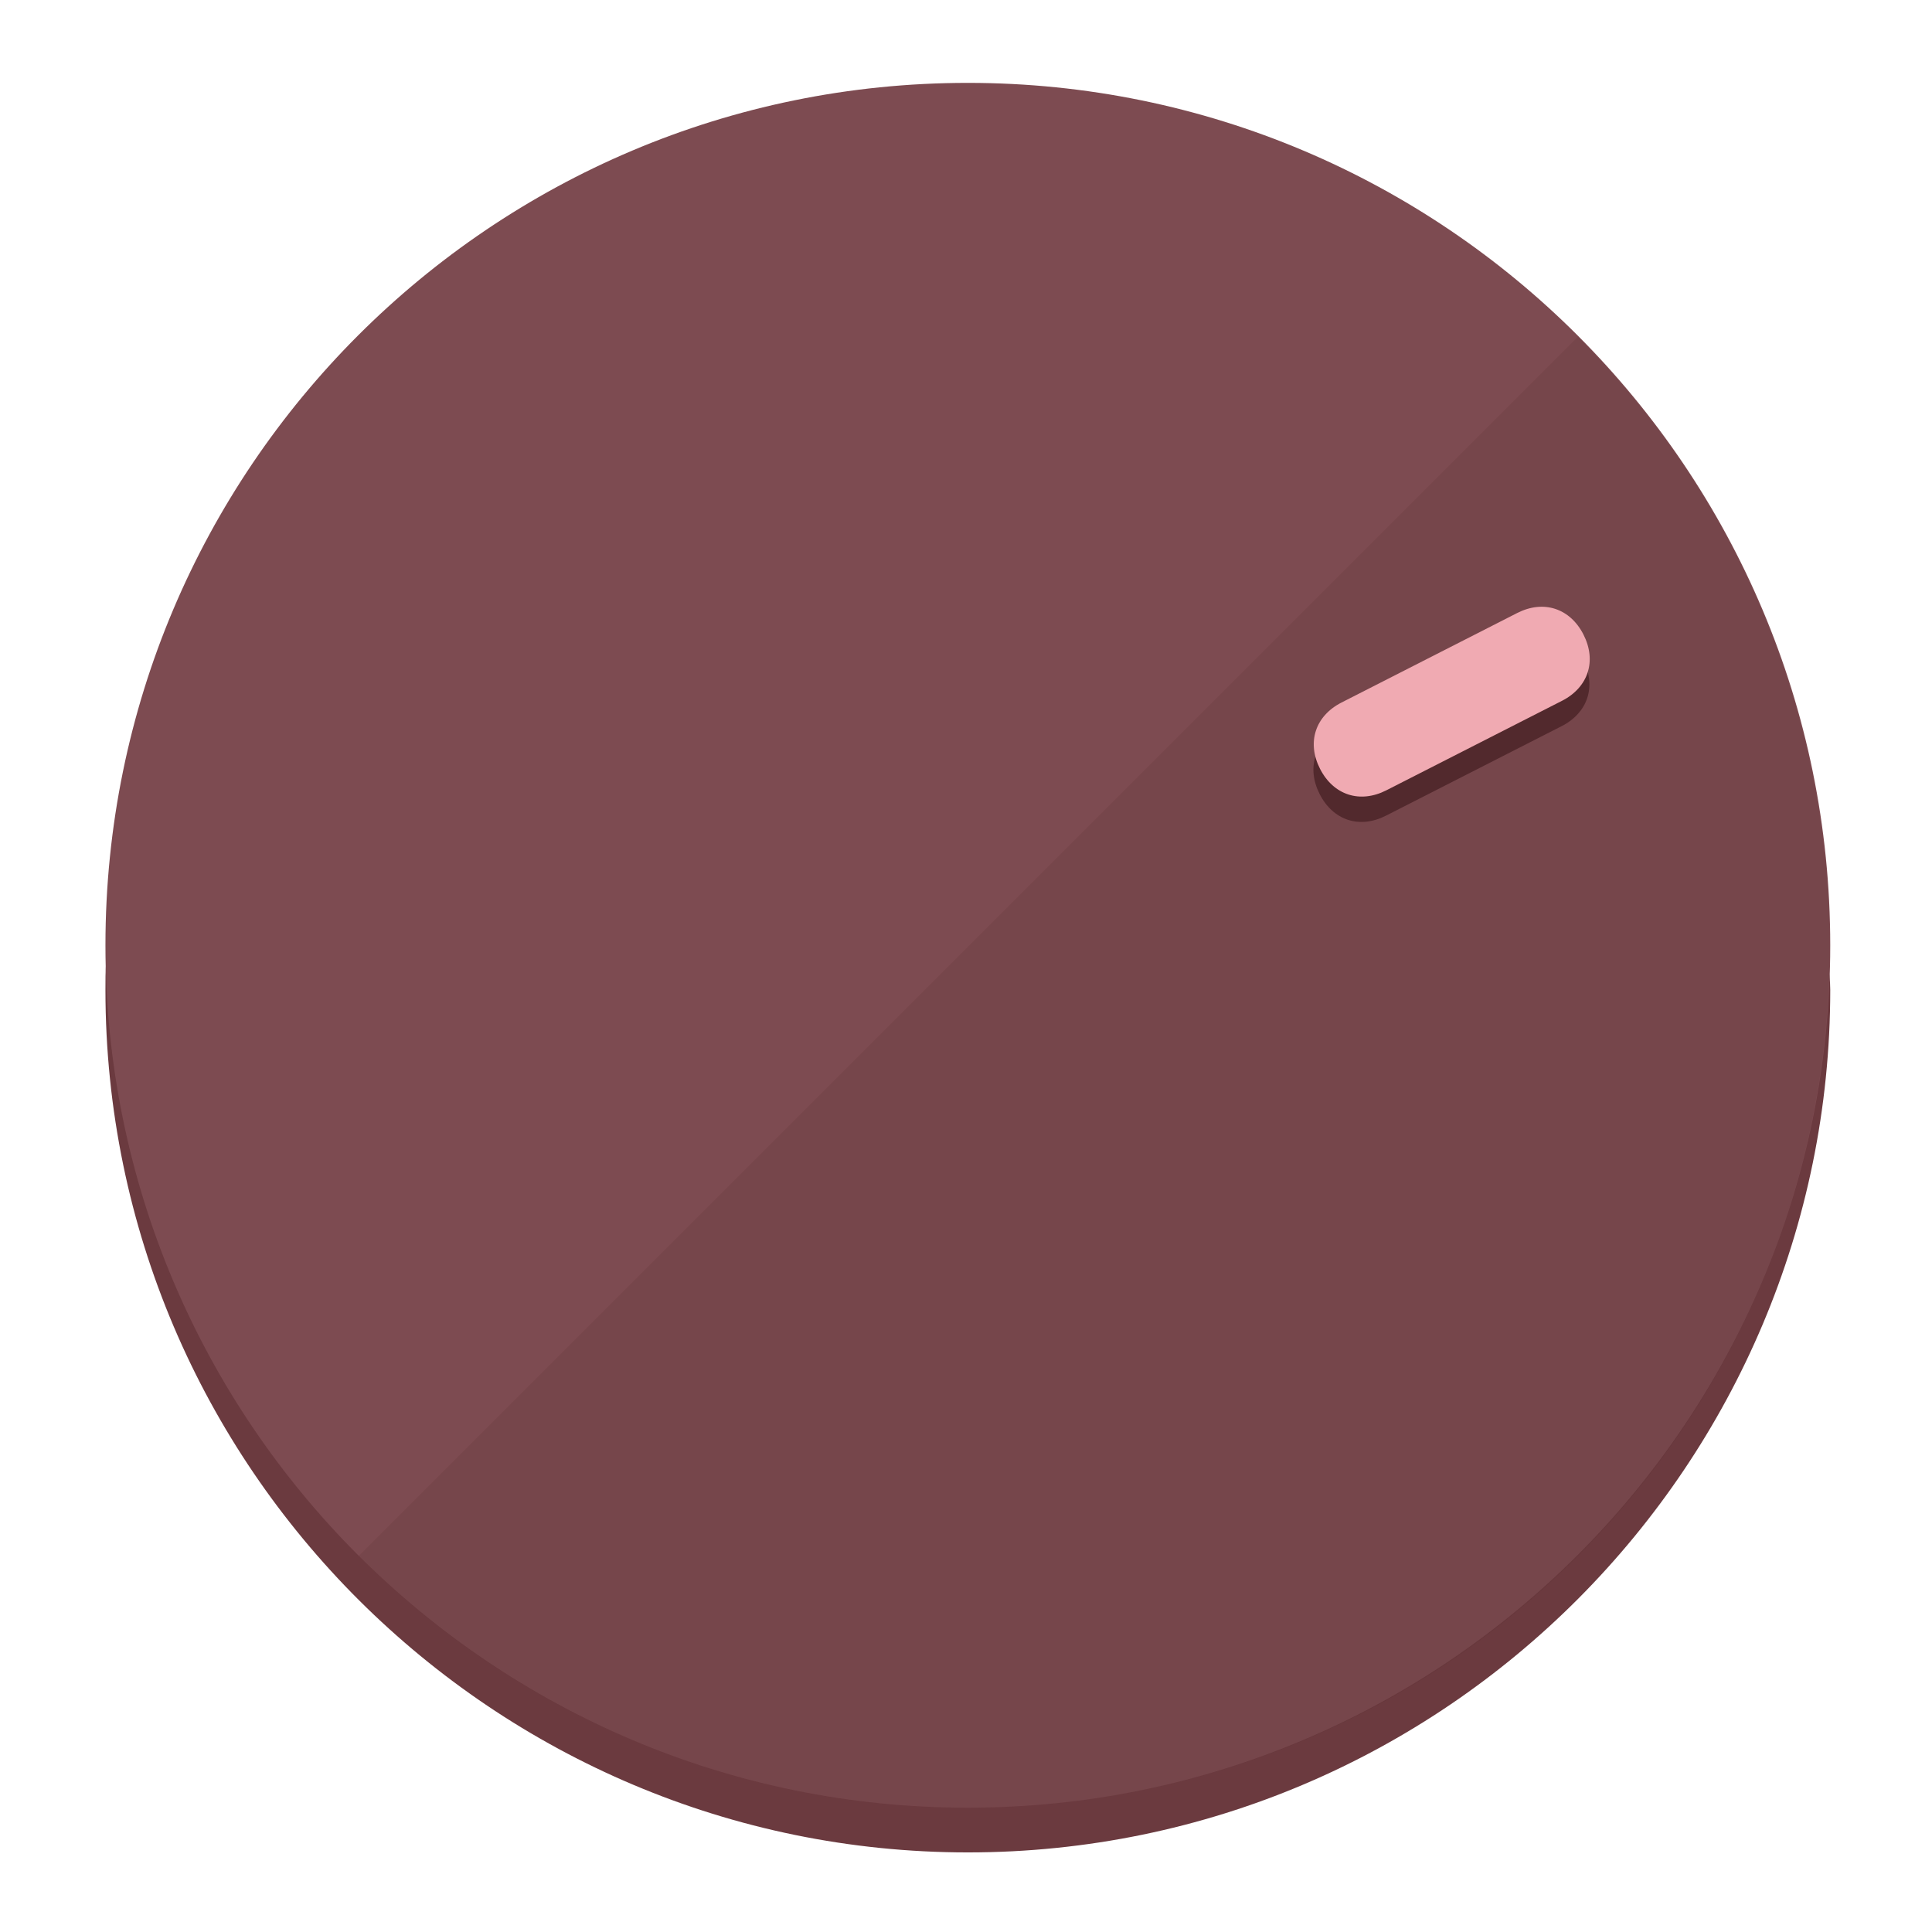
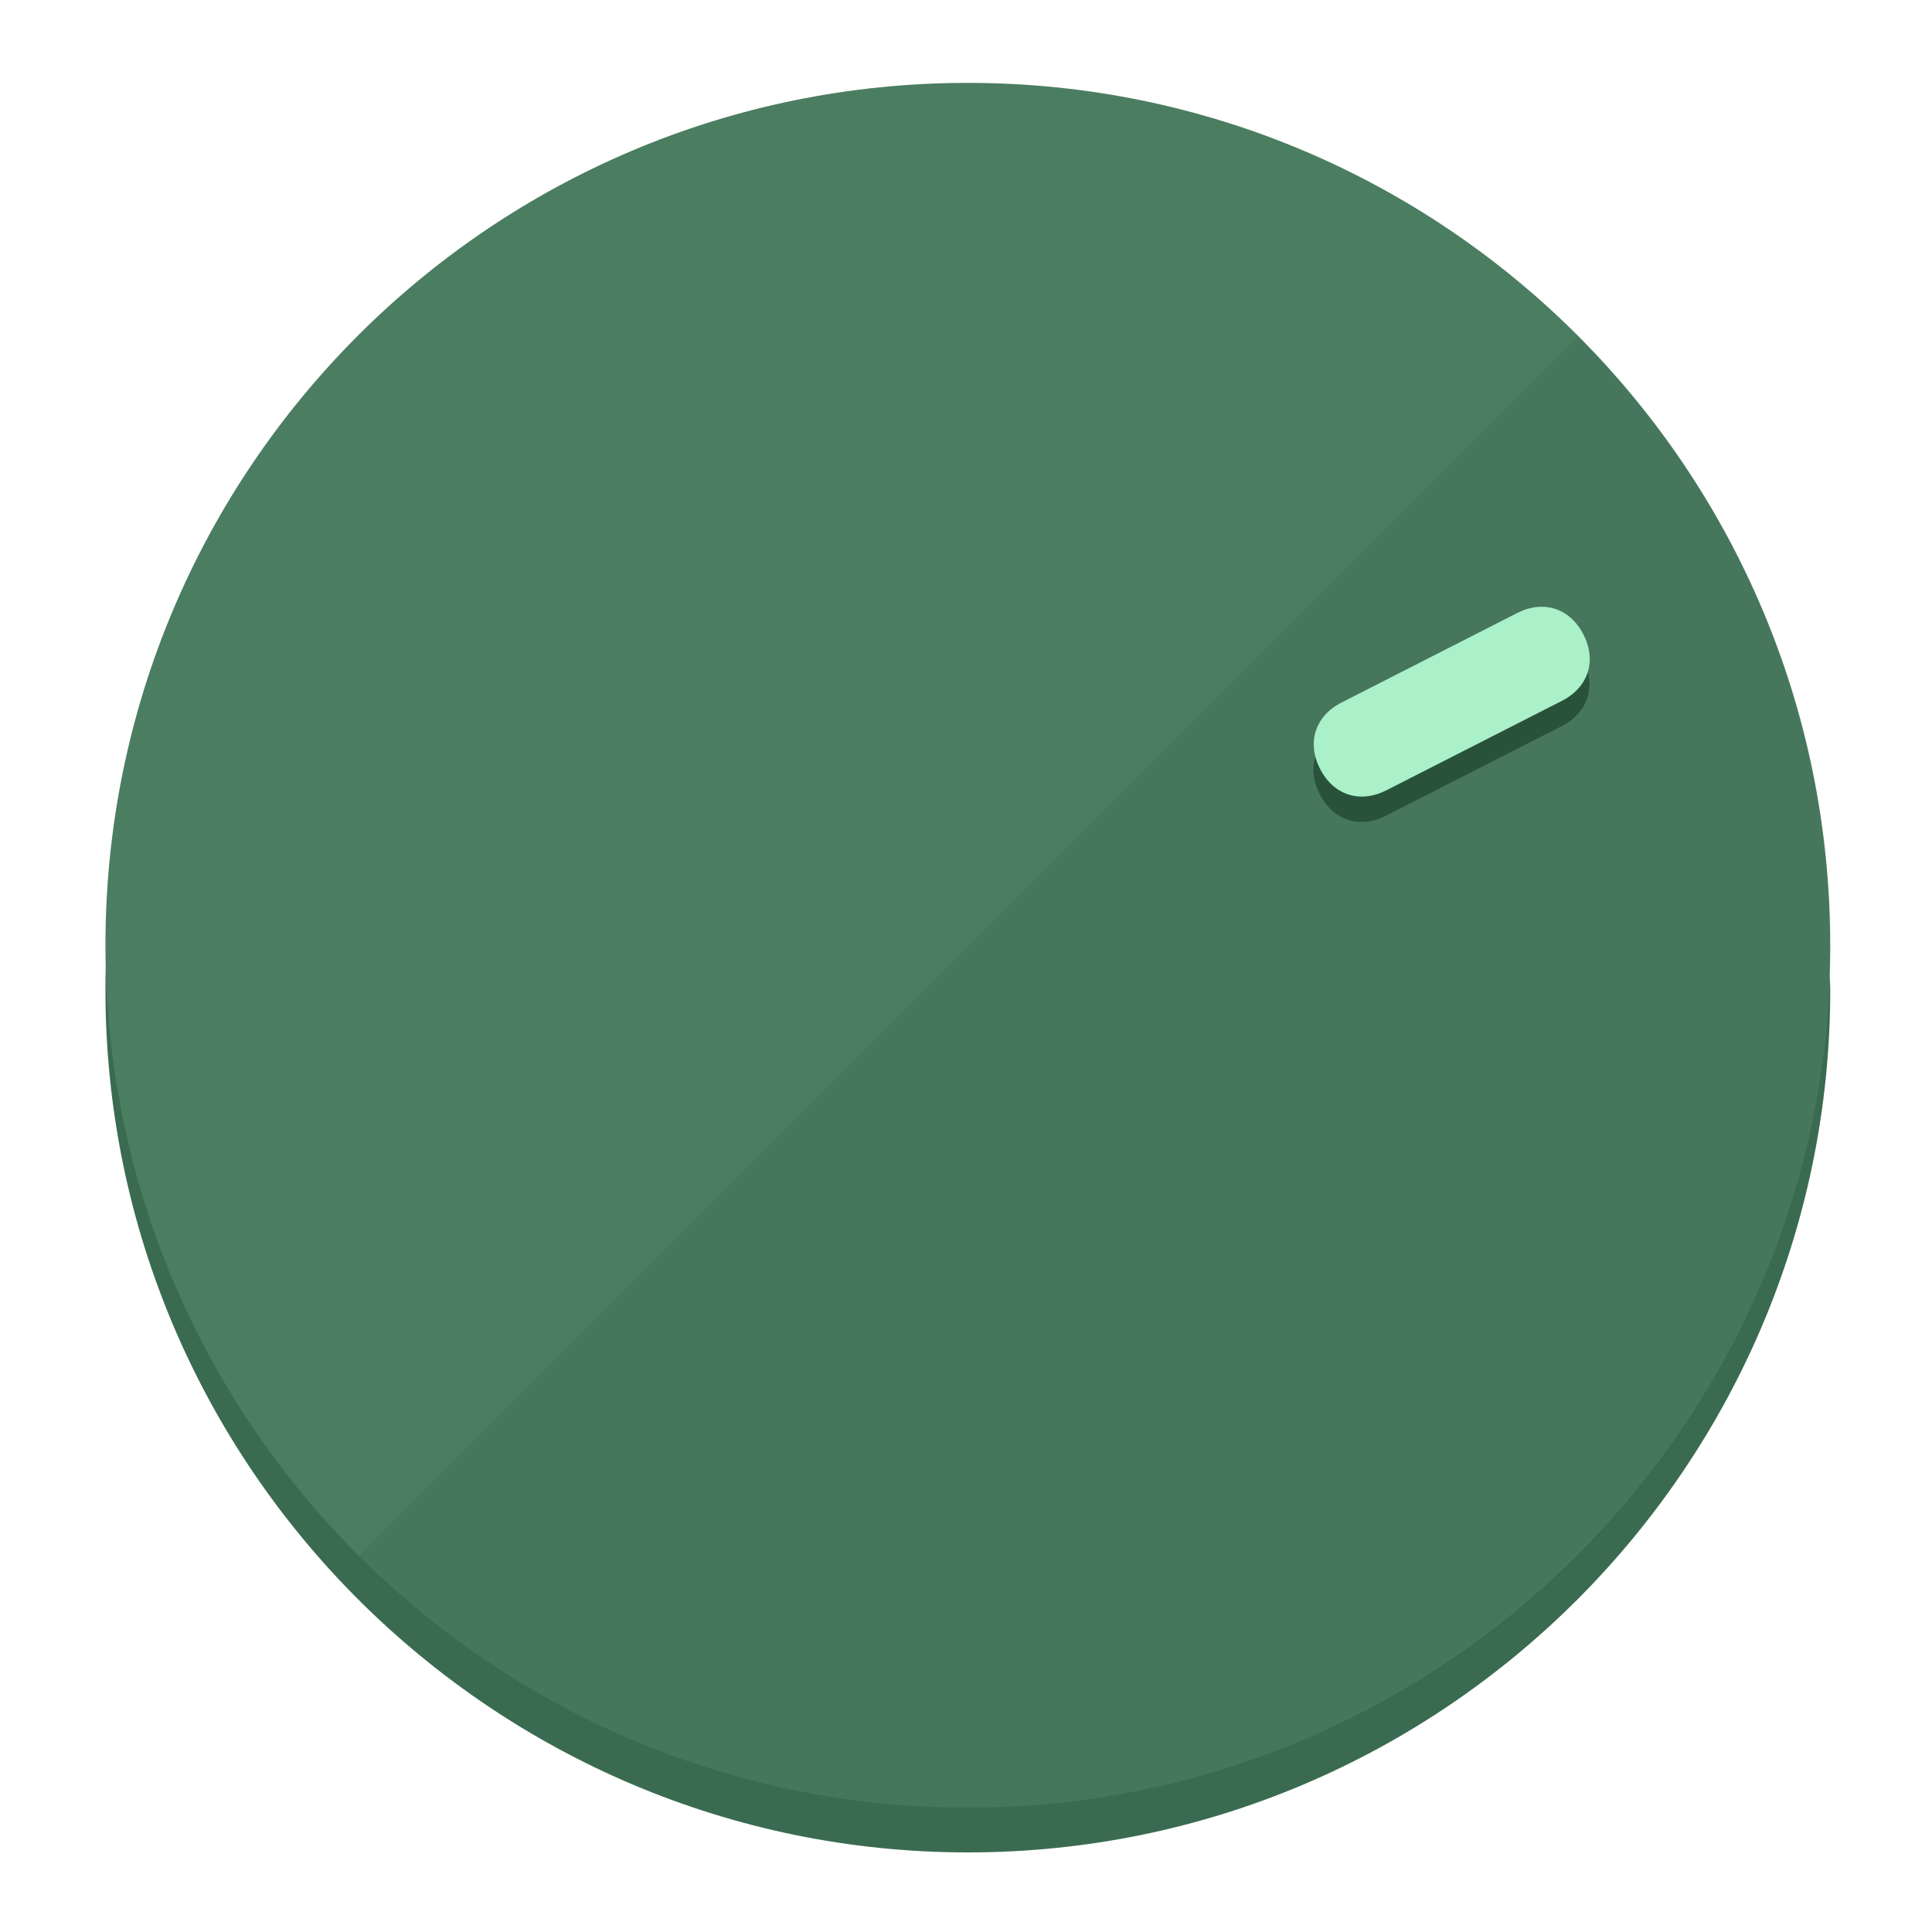
<svg xmlns="http://www.w3.org/2000/svg" height="120px" width="120px" version="1.1" id="Layer_1" viewBox="0 0 496.8 496.8" xml:space="preserve">
  <defs id="defs23" />
  <g id="g3158">
-     <path style="display:inline;fill:#6B3A3F;fill-opacity:1;stroke-width:1.584" d="m 248.875,445.92 c 116.582,0 212.89,-91.238 220.493,-205.286 0,5.069 1.267,8.87 1.267,13.939 0,121.651 -98.842,221.76 -221.76,221.76 -121.651,0 -221.76,-98.842 -221.76,-221.76 0,-5.069 0,-8.87 1.267,-13.939 7.603,114.048 103.91,205.286 220.493,205.286 z" id="path8" />
-     <circle style="display:inline;fill:#7D4B51;fill-opacity:1;stroke-width:1.584" cx="248.875" cy="243.071" r="221.76" id="circle12" />
-     <path style="display:inline;fill:#52292D;fill-opacity:0.154;stroke-width:1.587" d="m 405.744,86.606 c 86.308,86.308 86.308,227.193 0,313.5 -86.308,86.308 -227.193,86.308 -313.5,0" id="path14" />
+     <path style="display:inline;fill:#3A6B50;fill-opacity:1;stroke-width:1.584" d="m 248.875,445.92 c 116.582,0 212.89,-91.238 220.493,-205.286 0,5.069 1.267,8.87 1.267,13.939 0,121.651 -98.842,221.76 -221.76,221.76 -121.651,0 -221.76,-98.842 -221.76,-221.76 0,-5.069 0,-8.87 1.267,-13.939 7.603,114.048 103.91,205.286 220.493,205.286 z" id="path8" />
+     <circle style="display:inline;fill:#4B7D61;fill-opacity:1;stroke-width:1.584" cx="248.875" cy="243.071" r="221.76" id="circle12" />
+     <path style="display:inline;fill:#29523B;fill-opacity:0.154;stroke-width:1.587" d="m 405.744,86.606 c 86.308,86.308 86.308,227.193 0,313.5 -86.308,86.308 -227.193,86.308 -313.5,0" id="path14" />
  </g>
  <g id="g3198">
    <circle style="display:none;fill:#000000;fill-opacity:0;stroke-width:1.584" cx="329.835" cy="-110.802" r="221.76" id="circle12-3" transform="rotate(63)" />
-     <path style="display:inline;fill:#52292D;fill-opacity:1;stroke-width:1.584" d="m 356.39,209.744 c -6.774,3.452 -13.592,1.237 -17.044,-5.538 v 0 c -3.452,-6.774 -1.237,-13.592 5.538,-17.044 l 45.163,-23.012 c 6.775,-3.452 13.592,-1.237 17.044,5.538 v 0 c 3.452,6.774 1.237,13.592 -5.538,17.044 z" id="path3789" />
-     <path style="display:inline;fill:#F0AAB2;stroke-width:1.584" d="m 356.478,203.228 c -6.774,3.452 -13.592,1.237 -17.044,-5.538 v 0 c -3.452,-6.774 -1.237,-13.592 5.538,-17.044 l 45.163,-23.012 c 6.774,-3.452 13.592,-1.237 17.044,5.538 v 0 c 3.452,6.775 1.237,13.592 -5.538,17.044 z" id="path915" />
+     <path style="display:inline;fill:#29523B;fill-opacity:1;stroke-width:1.584" d="m 356.39,209.744 c -6.774,3.452 -13.592,1.237 -17.044,-5.538 v 0 c -3.452,-6.774 -1.237,-13.592 5.538,-17.044 l 45.163,-23.012 c 6.775,-3.452 13.592,-1.237 17.044,5.538 v 0 c 3.452,6.774 1.237,13.592 -5.538,17.044 z" id="path3789" />
+     <path style="display:inline;fill:#AAF0C9;stroke-width:1.584" d="m 356.478,203.228 c -6.774,3.452 -13.592,1.237 -17.044,-5.538 v 0 c -3.452,-6.774 -1.237,-13.592 5.538,-17.044 l 45.163,-23.012 c 6.774,-3.452 13.592,-1.237 17.044,5.538 v 0 c 3.452,6.775 1.237,13.592 -5.538,17.044 z" id="path915" />
  </g>
</svg>
